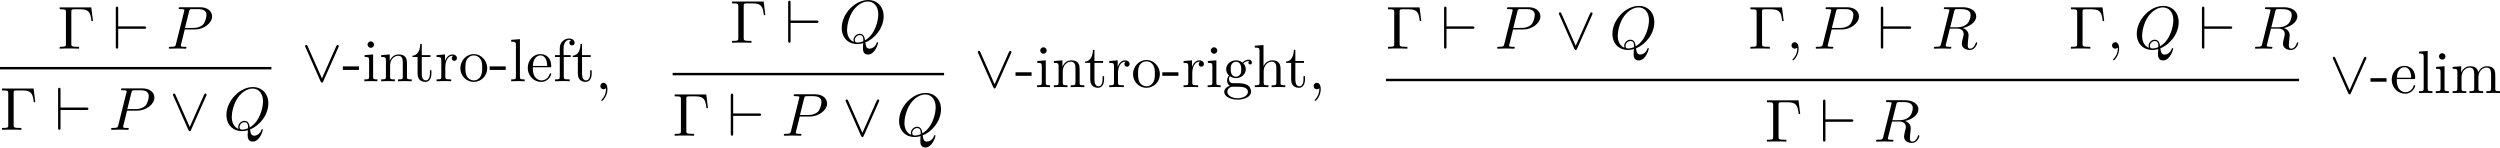
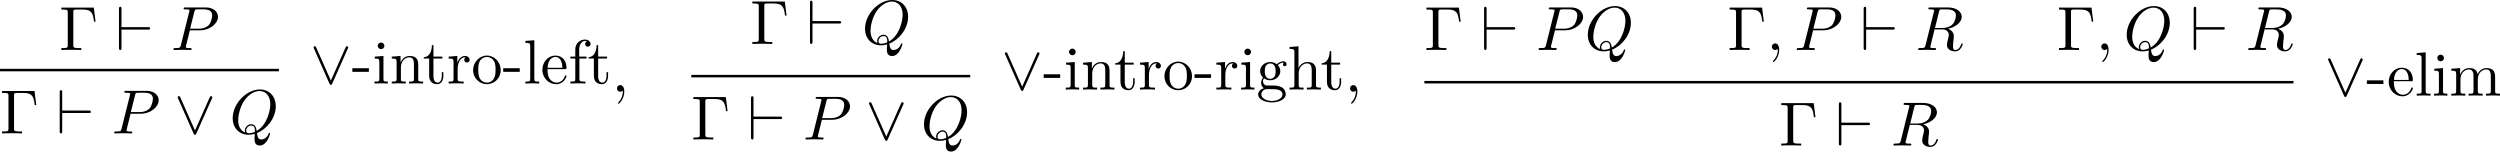
- <svg xmlns="http://www.w3.org/2000/svg" xmlns:xlink="http://www.w3.org/1999/xlink" version="1.1" width="615.875pt" height="36.333pt" viewBox="-21.804 10.915 615.875 36.333">
+ <svg xmlns="http://www.w3.org/2000/svg" xmlns:xlink="http://www.w3.org/1999/xlink" version="1.1" width="599.271pt" height="36.333pt" viewBox="-21.804 10.915 599.271 36.333">
  <defs>
+     <path id="g2-59" d="M2.022-.01C2.022-.667 1.773-1.056 1.385-1.056C1.056-1.056 .857-.807 .857-.528C.857-.259 1.056 0 1.385 0C1.504 0 1.634-.04 1.733-.13C1.763-.149 1.773-.159 1.783-.159S1.803-.149 1.803-.01C1.803 .727 1.455 1.325 1.126 1.654C1.016 1.763 1.016 1.783 1.016 1.813C1.016 1.883 1.066 1.923 1.116 1.923C1.225 1.923 2.022 1.156 2.022-.01Z" />
+     <path id="g2-80" d="M3.019-3.148H4.712C6.127-3.148 7.512-4.184 7.512-5.3C7.512-6.067 6.854-6.804 5.549-6.804H2.321C2.132-6.804 2.022-6.804 2.022-6.615C2.022-6.496 2.112-6.496 2.311-6.496C2.441-6.496 2.62-6.486 2.74-6.476C2.899-6.456 2.959-6.426 2.959-6.316C2.959-6.276 2.949-6.247 2.919-6.127L1.584-.777C1.484-.389 1.465-.309 .677-.309C.508-.309 .399-.309 .399-.12C.399 0 .518 0 .548 0C.827 0 1.534-.03 1.813-.03C2.022-.03 2.242-.02 2.451-.02C2.67-.02 2.889 0 3.098 0C3.168 0 3.298 0 3.298-.199C3.298-.309 3.208-.309 3.019-.309C2.65-.309 2.371-.309 2.371-.488C2.371-.548 2.391-.598 2.401-.658L3.019-3.148ZM3.736-6.117C3.826-6.466 3.846-6.496 4.274-6.496H5.23C6.057-6.496 6.585-6.227 6.585-5.539C6.585-5.151 6.386-4.294 5.998-3.935C5.499-3.487 4.902-3.407 4.463-3.407H3.059L3.736-6.117Z" />
+     <path id="g2-81" d="M4.364-.06C5.908-.648 7.372-2.421 7.372-4.344C7.372-5.948 6.316-7.024 4.832-7.024C2.68-7.024 .488-4.762 .488-2.441C.488-.787 1.604 .219 3.039 .219C3.288 .219 3.626 .179 4.015 .07C3.975 .687 3.975 .707 3.975 .837C3.975 1.156 3.975 1.933 4.802 1.933C5.988 1.933 6.466 .11 6.466 0C6.466-.07 6.396-.1 6.356-.1C6.276-.1 6.257-.05 6.237 .01C5.998 .717 5.42 .966 5.071 .966C4.613 .966 4.463 .697 4.364-.06ZM2.481-.139C1.704-.448 1.365-1.225 1.365-2.122C1.365-2.809 1.624-4.224 2.381-5.3C3.108-6.316 4.045-6.775 4.772-6.775C5.768-6.775 6.496-5.998 6.496-4.663C6.496-3.666 5.988-1.335 4.314-.399C4.264-.747 4.164-1.474 3.437-1.474C2.909-1.474 2.421-.976 2.421-.458C2.421-.259 2.481-.149 2.481-.139ZM3.098-.03C2.959-.03 2.64-.03 2.64-.458C2.64-.857 3.019-1.255 3.437-1.255S4.045-1.016 4.045-.408C4.045-.259 4.035-.249 3.935-.209C3.676-.1 3.377-.03 3.098-.03Z" />
+     <path id="g2-82" d="M3.736-6.117C3.796-6.356 3.826-6.456 4.015-6.486C4.105-6.496 4.423-6.496 4.623-6.496C5.33-6.496 6.436-6.496 6.436-5.509C6.436-5.171 6.276-4.483 5.888-4.095C5.629-3.836 5.101-3.517 4.204-3.517H3.088L3.736-6.117ZM5.171-3.387C6.177-3.606 7.362-4.304 7.362-5.31C7.362-6.167 6.466-6.804 5.161-6.804H2.321C2.122-6.804 2.032-6.804 2.032-6.605C2.032-6.496 2.122-6.496 2.311-6.496C2.331-6.496 2.521-6.496 2.69-6.476C2.869-6.456 2.959-6.446 2.959-6.316C2.959-6.276 2.949-6.247 2.919-6.127L1.584-.777C1.484-.389 1.465-.309 .677-.309C.498-.309 .408-.309 .408-.11C.408 0 .528 0 .548 0C.827 0 1.524-.03 1.803-.03S2.79 0 3.068 0C3.148 0 3.268 0 3.268-.199C3.268-.309 3.178-.309 2.989-.309C2.62-.309 2.341-.309 2.341-.488C2.341-.548 2.361-.598 2.371-.658L3.029-3.298H4.214C5.121-3.298 5.3-2.74 5.3-2.391C5.3-2.242 5.22-1.933 5.161-1.704C5.091-1.425 5.001-1.056 5.001-.857C5.001 .219 6.197 .219 6.326 .219C7.173 .219 7.522-.787 7.522-.927C7.522-1.046 7.412-1.046 7.402-1.046C7.313-1.046 7.293-.976 7.273-.907C7.024-.169 6.595 0 6.366 0C6.037 0 5.968-.219 5.968-.608C5.968-.917 6.027-1.425 6.067-1.743C6.087-1.883 6.107-2.072 6.107-2.212C6.107-2.979 5.44-3.288 5.171-3.387Z" />
    <path id="g3-45" d="M2.022-.01C2.022-.648 1.783-1.056 1.385-1.056C1.036-1.056 .857-.787 .857-.528S1.026 0 1.385 0C1.534 0 1.674-.06 1.783-.159C1.803 .628 1.524 1.235 1.086 1.704C1.026 1.763 1.016 1.773 1.016 1.813C1.016 1.883 1.066 1.923 1.116 1.923C1.235 1.923 2.022 1.136 2.022-.01Z" />
    <path id="g3-50" d="M4.134-1.186C4.134-1.285 4.055-1.305 4.005-1.305C3.915-1.305 3.895-1.245 3.875-1.166C3.527-.139 2.63-.139 2.531-.139C2.032-.139 1.634-.438 1.405-.807C1.106-1.285 1.106-1.943 1.106-2.301H3.885C4.105-2.301 4.134-2.301 4.134-2.511C4.134-3.497 3.597-4.463 2.351-4.463C1.196-4.463 .279-3.437 .279-2.192C.279-.857 1.325 .11 2.471 .11C3.686 .11 4.134-.996 4.134-1.186ZM3.477-2.511H1.116C1.176-3.995 2.012-4.244 2.351-4.244C3.377-4.244 3.477-2.899 3.477-2.511Z" />
    <path id="g3-55" d="M3.557-6.326C3.557-6.695 3.188-7.024 2.66-7.024C1.963-7.024 1.116-6.496 1.116-5.44V-4.294H.329V-3.985H1.116V-.757C1.116-.309 1.006-.309 .339-.309V0L1.474-.03C1.873-.03 2.341-.03 2.74 0V-.309H2.531C1.793-.309 1.773-.418 1.773-.777V-3.985H2.909V-4.294H1.743V-5.45C1.743-6.326 2.222-6.804 2.66-6.804C2.69-6.804 2.839-6.804 2.989-6.735C2.869-6.695 2.69-6.565 2.69-6.316C2.69-6.087 2.849-5.888 3.118-5.888C3.407-5.888 3.557-6.087 3.557-6.326Z" />
    <path id="g3-59" d="M4.832-4.025C4.832-4.194 4.712-4.513 4.324-4.513C4.125-4.513 3.686-4.453 3.268-4.045C2.849-4.374 2.431-4.403 2.212-4.403C1.285-4.403 .598-3.716 .598-2.949C.598-2.511 .817-2.132 1.066-1.923C.936-1.773 .757-1.445 .757-1.096C.757-.787 .887-.408 1.196-.209C.598-.04 .279 .389 .279 .787C.279 1.504 1.265 2.052 2.481 2.052C3.656 2.052 4.692 1.544 4.692 .767C4.692 .418 4.553-.09 4.045-.369C3.517-.648 2.939-.648 2.331-.648C2.082-.648 1.654-.648 1.584-.658C1.265-.697 1.056-1.006 1.056-1.325C1.056-1.365 1.056-1.594 1.225-1.793C1.614-1.514 2.022-1.484 2.212-1.484C3.138-1.484 3.826-2.172 3.826-2.939C3.826-3.308 3.666-3.676 3.417-3.905C3.776-4.244 4.134-4.294 4.314-4.294C4.314-4.294 4.384-4.294 4.413-4.284C4.304-4.244 4.254-4.134 4.254-4.015C4.254-3.846 4.384-3.726 4.543-3.726C4.643-3.726 4.832-3.796 4.832-4.025ZM3.078-2.949C3.078-2.68 3.068-2.361 2.919-2.112C2.839-1.993 2.61-1.714 2.212-1.714C1.345-1.714 1.345-2.71 1.345-2.939C1.345-3.208 1.355-3.527 1.504-3.776C1.584-3.895 1.813-4.174 2.212-4.174C3.078-4.174 3.078-3.178 3.078-2.949ZM4.174 .787C4.174 1.325 3.467 1.823 2.491 1.823C1.484 1.823 .797 1.315 .797 .787C.797 .329 1.176-.04 1.614-.07H2.202C3.059-.07 4.174-.07 4.174 .787Z" />
    <path id="g3-63" d="M5.33 0V-.309C4.812-.309 4.563-.309 4.553-.608V-2.511C4.553-3.367 4.553-3.676 4.244-4.035C4.105-4.204 3.776-4.403 3.198-4.403C2.361-4.403 1.923-3.806 1.763-3.447H1.753V-6.914L.319-6.804V-6.496C1.016-6.496 1.096-6.426 1.096-5.938V-.757C1.096-.309 .986-.309 .319-.309V0L1.445-.03L2.56 0V-.309C1.893-.309 1.783-.309 1.783-.757V-2.59C1.783-3.626 2.491-4.184 3.128-4.184C3.756-4.184 3.866-3.646 3.866-3.078V-.757C3.866-.309 3.756-.309 3.088-.309V0L4.214-.03L5.33 0Z" />
    <path id="g3-64" d="M2.75-1.863V-2.441H.11V-1.863H2.75Z" />
    <path id="g3-66" d="M2.461 0V-.309C1.803-.309 1.763-.359 1.763-.747V-4.403L.369-4.294V-3.985C1.016-3.985 1.106-3.925 1.106-3.437V-.757C1.106-.309 .996-.309 .329-.309V0L1.425-.03C1.773-.03 2.122-.01 2.461 0ZM1.913-6.017C1.913-6.286 1.684-6.545 1.385-6.545C1.046-6.545 .847-6.267 .847-6.017C.847-5.748 1.076-5.489 1.375-5.489C1.714-5.489 1.913-5.768 1.913-6.017Z" />
    <path id="g3-72" d="M2.54 0V-.309C1.873-.309 1.763-.309 1.763-.757V-6.914L.329-6.804V-6.496C1.026-6.496 1.106-6.426 1.106-5.938V-.757C1.106-.309 .996-.309 .329-.309V0L1.435-.03L2.54 0Z" />
    <path id="g3-75" d="M8.1 0V-.309C7.582-.309 7.333-.309 7.323-.608V-2.511C7.323-3.367 7.323-3.676 7.014-4.035C6.874-4.204 6.545-4.403 5.968-4.403C5.131-4.403 4.692-3.806 4.523-3.427C4.384-4.294 3.646-4.403 3.198-4.403C2.471-4.403 2.002-3.975 1.724-3.357V-4.403L.319-4.294V-3.985C1.016-3.985 1.096-3.915 1.096-3.427V-.757C1.096-.309 .986-.309 .319-.309V0L1.445-.03L2.56 0V-.309C1.893-.309 1.783-.309 1.783-.757V-2.59C1.783-3.626 2.491-4.184 3.128-4.184C3.756-4.184 3.866-3.646 3.866-3.078V-.757C3.866-.309 3.756-.309 3.088-.309V0L4.214-.03L5.33 0V-.309C4.663-.309 4.553-.309 4.553-.757V-2.59C4.553-3.626 5.26-4.184 5.898-4.184C6.526-4.184 6.635-3.646 6.635-3.078V-.757C6.635-.309 6.526-.309 5.858-.309V0L6.984-.03L8.1 0Z" />
    <path id="g3-77" d="M5.33 0V-.309C4.812-.309 4.563-.309 4.553-.608V-2.511C4.553-3.367 4.553-3.676 4.244-4.035C4.105-4.204 3.776-4.403 3.198-4.403C2.471-4.403 2.002-3.975 1.724-3.357V-4.403L.319-4.294V-3.985C1.016-3.985 1.096-3.915 1.096-3.427V-.757C1.096-.309 .986-.309 .319-.309V0L1.445-.03L2.56 0V-.309C1.893-.309 1.783-.309 1.783-.757V-2.59C1.783-3.626 2.491-4.184 3.128-4.184C3.756-4.184 3.866-3.646 3.866-3.078V-.757C3.866-.309 3.756-.309 3.088-.309V0L4.214-.03L5.33 0Z" />
    <path id="g3-81" d="M4.692-2.132C4.692-3.407 3.696-4.463 2.491-4.463C1.245-4.463 .279-3.377 .279-2.132C.279-.847 1.315 .11 2.481 .11C3.686 .11 4.692-.867 4.692-2.132ZM3.866-2.212C3.866-1.853 3.866-1.315 3.646-.877C3.427-.428 2.989-.139 2.491-.139C2.062-.139 1.624-.349 1.355-.807C1.106-1.245 1.106-1.853 1.106-2.212C1.106-2.6 1.106-3.138 1.345-3.577C1.614-4.035 2.082-4.244 2.481-4.244C2.919-4.244 3.347-4.025 3.606-3.597S3.866-2.59 3.866-2.212Z" />
    <path id="g3-96" d="M3.626-3.796C3.626-4.115 3.318-4.403 2.889-4.403C2.162-4.403 1.803-3.736 1.664-3.308V-4.403L.279-4.294V-3.985C.976-3.985 1.056-3.915 1.056-3.427V-.757C1.056-.309 .946-.309 .279-.309V0L1.415-.03C1.813-.03 2.281-.03 2.68 0V-.309H2.471C1.733-.309 1.714-.418 1.714-.777V-2.311C1.714-3.298 2.132-4.184 2.889-4.184C2.959-4.184 2.979-4.184 2.999-4.174C2.969-4.164 2.77-4.045 2.77-3.786C2.77-3.507 2.979-3.357 3.198-3.357C3.377-3.357 3.626-3.477 3.626-3.796Z" />
    <path id="g3-105" d="M3.308-1.235V-1.803H3.059V-1.255C3.059-.518 2.76-.139 2.391-.139C1.724-.139 1.724-1.046 1.724-1.215V-3.985H3.148V-4.294H1.724V-6.127H1.474C1.465-5.31 1.166-4.244 .189-4.204V-3.985H1.036V-1.235C1.036-.01 1.963 .11 2.321 .11C3.029 .11 3.308-.598 3.308-1.235Z" />
-     <path id="g2-59" d="M2.022-.01C2.022-.667 1.773-1.056 1.385-1.056C1.056-1.056 .857-.807 .857-.528C.857-.259 1.056 0 1.385 0C1.504 0 1.634-.04 1.733-.13C1.763-.149 1.773-.159 1.783-.159S1.803-.149 1.803-.01C1.803 .727 1.455 1.325 1.126 1.654C1.016 1.763 1.016 1.783 1.016 1.813C1.016 1.883 1.066 1.923 1.116 1.923C1.225 1.923 2.022 1.156 2.022-.01Z" />
-     <path id="g2-80" d="M3.019-3.148H4.712C6.127-3.148 7.512-4.184 7.512-5.3C7.512-6.067 6.854-6.804 5.549-6.804H2.321C2.132-6.804 2.022-6.804 2.022-6.615C2.022-6.496 2.112-6.496 2.311-6.496C2.441-6.496 2.62-6.486 2.74-6.476C2.899-6.456 2.959-6.426 2.959-6.316C2.959-6.276 2.949-6.247 2.919-6.127L1.584-.777C1.484-.389 1.465-.309 .677-.309C.508-.309 .399-.309 .399-.12C.399 0 .518 0 .548 0C.827 0 1.534-.03 1.813-.03C2.022-.03 2.242-.02 2.451-.02C2.67-.02 2.889 0 3.098 0C3.168 0 3.298 0 3.298-.199C3.298-.309 3.208-.309 3.019-.309C2.65-.309 2.371-.309 2.371-.488C2.371-.548 2.391-.598 2.401-.658L3.019-3.148ZM3.736-6.117C3.826-6.466 3.846-6.496 4.274-6.496H5.23C6.057-6.496 6.585-6.227 6.585-5.539C6.585-5.151 6.386-4.294 5.998-3.935C5.499-3.487 4.902-3.407 4.463-3.407H3.059L3.736-6.117Z" />
-     <path id="g2-81" d="M4.364-.06C5.908-.648 7.372-2.421 7.372-4.344C7.372-5.948 6.316-7.024 4.832-7.024C2.68-7.024 .488-4.762 .488-2.441C.488-.787 1.604 .219 3.039 .219C3.288 .219 3.626 .179 4.015 .07C3.975 .687 3.975 .707 3.975 .837C3.975 1.156 3.975 1.933 4.802 1.933C5.988 1.933 6.466 .11 6.466 0C6.466-.07 6.396-.1 6.356-.1C6.276-.1 6.257-.05 6.237 .01C5.998 .717 5.42 .966 5.071 .966C4.613 .966 4.463 .697 4.364-.06ZM2.481-.139C1.704-.448 1.365-1.225 1.365-2.122C1.365-2.809 1.624-4.224 2.381-5.3C3.108-6.316 4.045-6.775 4.772-6.775C5.768-6.775 6.496-5.998 6.496-4.663C6.496-3.666 5.988-1.335 4.314-.399C4.264-.747 4.164-1.474 3.437-1.474C2.909-1.474 2.421-.976 2.421-.458C2.421-.259 2.481-.149 2.481-.139ZM3.098-.03C2.959-.03 2.64-.03 2.64-.458C2.64-.857 3.019-1.255 3.437-1.255S4.045-1.016 4.045-.408C4.045-.259 4.035-.249 3.935-.209C3.676-.1 3.377-.03 3.098-.03Z" />
-     <path id="g2-82" d="M3.736-6.117C3.796-6.356 3.826-6.456 4.015-6.486C4.105-6.496 4.423-6.496 4.623-6.496C5.33-6.496 6.436-6.496 6.436-5.509C6.436-5.171 6.276-4.483 5.888-4.095C5.629-3.836 5.101-3.517 4.204-3.517H3.088L3.736-6.117ZM5.171-3.387C6.177-3.606 7.362-4.304 7.362-5.31C7.362-6.167 6.466-6.804 5.161-6.804H2.321C2.122-6.804 2.032-6.804 2.032-6.605C2.032-6.496 2.122-6.496 2.311-6.496C2.331-6.496 2.521-6.496 2.69-6.476C2.869-6.456 2.959-6.446 2.959-6.316C2.959-6.276 2.949-6.247 2.919-6.127L1.584-.777C1.484-.389 1.465-.309 .677-.309C.498-.309 .408-.309 .408-.11C.408 0 .528 0 .548 0C.827 0 1.524-.03 1.803-.03S2.79 0 3.068 0C3.148 0 3.268 0 3.268-.199C3.268-.309 3.178-.309 2.989-.309C2.62-.309 2.341-.309 2.341-.488C2.341-.548 2.361-.598 2.371-.658L3.029-3.298H4.214C5.121-3.298 5.3-2.74 5.3-2.391C5.3-2.242 5.22-1.933 5.161-1.704C5.091-1.425 5.001-1.056 5.001-.857C5.001 .219 6.197 .219 6.326 .219C7.173 .219 7.522-.787 7.522-.927C7.522-1.046 7.412-1.046 7.402-1.046C7.313-1.046 7.293-.976 7.273-.907C7.024-.169 6.595 0 6.366 0C6.037 0 5.968-.219 5.968-.608C5.968-.917 6.027-1.425 6.067-1.743C6.087-1.883 6.107-2.072 6.107-2.212C6.107-2.979 5.44-3.288 5.171-3.387Z" />
    <path id="g1-95" d="M6.017-5.559C6.077-5.689 6.087-5.709 6.087-5.758C6.087-5.868 5.998-5.958 5.888-5.958C5.788-5.958 5.729-5.888 5.659-5.738L3.318-.468L.976-5.748C.897-5.938 .817-5.958 .747-5.958C.638-5.958 .548-5.868 .548-5.758C.548-5.738 .548-5.719 .608-5.599L3.088 .01C3.168 .179 3.228 .219 3.318 .219C3.447 .219 3.477 .149 3.537 .01L6.017-5.559Z" />
    <path id="g1-96" d="M5.181-3.258C5.35-3.258 5.529-3.258 5.529-3.457S5.35-3.656 5.181-3.656H.946V-6.555C.946-6.735 .946-6.914 .747-6.914S.548-6.705 .548-6.555V-.359C.548-.209 .548 0 .747 0S.946-.179 .946-.359V-3.258H5.181Z" />
    <path id="g0-0" d="M5.519-6.775H.329V-6.466H.568C1.335-6.466 1.355-6.356 1.355-5.998V-.777C1.355-.418 1.335-.309 .568-.309H.329V0C.677-.03 1.455-.03 1.843-.03C2.252-.03 3.158-.03 3.517 0V-.309H3.188C2.242-.309 2.242-.438 2.242-.787V-6.067C2.242-6.396 2.262-6.466 2.73-6.466H3.756C5.181-6.466 5.39-5.878 5.549-4.533H5.798L5.519-6.775Z" />
  </defs>
  <g id="page1" transform="matrix(1.5 0 0 1.5 0 0)">
    <use x="-5.063" y="15.269" xlink:href="#g0-0" />
    <use x="3.931" y="15.269" xlink:href="#g1-96" />
    <use x="12.786" y="15.269" xlink:href="#g2-80" />
    <rect x="-14.536" y="18.274" height=".399" width="44.575" />
    <use x="35.02" y="20.621" xlink:href="#g1-95" />
    <use x="41.662" y="20.621" xlink:href="#g3-64" />
    <use x="44.979" y="20.621" xlink:href="#g3-66" />
    <use x="47.749" y="20.621" xlink:href="#g3-77" />
    <use x="53.009" y="20.621" xlink:href="#g3-105" />
    <use x="56.885" y="20.621" xlink:href="#g3-96" />
    <use x="60.79" y="20.621" xlink:href="#g3-81" />
    <use x="65.772" y="20.621" xlink:href="#g3-64" />
    <use x="69.089" y="20.621" xlink:href="#g3-72" />
    <use x="71.859" y="20.621" xlink:href="#g3-50" />
    <use x="76.282" y="20.621" xlink:href="#g3-55" />
    <use x="79.331" y="20.621" xlink:href="#g3-105" />
    <use x="-14.536" y="28.597" xlink:href="#g0-0" />
    <use x="-5.542" y="28.597" xlink:href="#g1-96" />
    <use x="3.313" y="28.597" xlink:href="#g2-80" />
    <use x="13.307" y="28.597" xlink:href="#g1-95" />
    <use x="22.163" y="28.597" xlink:href="#g2-81" />
    <use x="83.206" y="21.933" xlink:href="#g3-45" />
    <use x="105.363" y="14.3" xlink:href="#g0-0" />
    <use x="114.357" y="14.3" xlink:href="#g1-96" />
    <use x="123.213" y="14.3" xlink:href="#g2-81" />
    <rect x="95.938" y="19.243" height=".399" width="44.575" />
    <use x="145.495" y="21.589" xlink:href="#g1-95" />
    <use x="152.136" y="21.589" xlink:href="#g3-64" />
    <use x="155.454" y="21.589" xlink:href="#g3-66" />
    <use x="158.224" y="21.589" xlink:href="#g3-77" />
    <use x="163.484" y="21.589" xlink:href="#g3-105" />
    <use x="167.359" y="21.589" xlink:href="#g3-96" />
    <use x="171.265" y="21.589" xlink:href="#g3-81" />
    <use x="176.246" y="21.589" xlink:href="#g3-64" />
    <use x="179.564" y="21.589" xlink:href="#g3-96" />
    <use x="183.469" y="21.589" xlink:href="#g3-66" />
    <use x="186.239" y="21.589" xlink:href="#g3-59" />
    <use x="191.22" y="21.589" xlink:href="#g3-63" />
    <use x="196.48" y="21.589" xlink:href="#g3-105" />
    <use x="95.938" y="29.566" xlink:href="#g0-0" />
    <use x="104.932" y="29.566" xlink:href="#g1-96" />
    <use x="113.788" y="29.566" xlink:href="#g2-80" />
    <use x="123.782" y="29.566" xlink:href="#g1-95" />
    <use x="132.637" y="29.566" xlink:href="#g2-81" />
    <use x="200.356" y="21.933" xlink:href="#g3-45" />
    <use x="213.088" y="15.269" xlink:href="#g0-0" />
    <use x="222.082" y="15.269" xlink:href="#g1-96" />
    <use x="230.938" y="15.269" xlink:href="#g2-80" />
-     <use x="240.931" y="15.269" xlink:href="#g1-95" />
-     <use x="249.787" y="15.269" xlink:href="#g2-81" />
-     <use x="272.607" y="15.269" xlink:href="#g0-0" />
-     <use x="278.834" y="15.269" xlink:href="#g2-59" />
-     <use x="283.261" y="15.269" xlink:href="#g2-80" />
-     <use x="293.809" y="15.269" xlink:href="#g1-96" />
-     <use x="302.664" y="15.269" xlink:href="#g2-82" />
-     <use x="325.25" y="15.269" xlink:href="#g0-0" />
-     <use x="331.476" y="15.269" xlink:href="#g2-59" />
-     <use x="335.904" y="15.269" xlink:href="#g2-81" />
-     <use x="346.547" y="15.269" xlink:href="#g1-96" />
-     <use x="355.403" y="15.269" xlink:href="#g2-82" />
-     <rect x="213.088" y="20.212" height=".399" width="149.957" />
-     <use x="368.026" y="22.558" xlink:href="#g1-95" />
-     <use x="374.668" y="22.558" xlink:href="#g3-64" />
-     <use x="377.985" y="22.558" xlink:href="#g3-50" />
-     <use x="382.409" y="22.558" xlink:href="#g3-72" />
-     <use x="385.178" y="22.558" xlink:href="#g3-66" />
-     <use x="387.948" y="22.558" xlink:href="#g3-75" />
-     <use x="275.321" y="30.534" xlink:href="#g0-0" />
-     <use x="284.315" y="30.534" xlink:href="#g1-96" />
-     <use x="293.17" y="30.534" xlink:href="#g2-82" />
+     <use x="238.717" y="15.269" xlink:href="#g2-81" />
+     <use x="261.537" y="15.269" xlink:href="#g0-0" />
+     <use x="267.764" y="15.269" xlink:href="#g2-59" />
+     <use x="272.192" y="15.269" xlink:href="#g2-80" />
+     <use x="282.739" y="15.269" xlink:href="#g1-96" />
+     <use x="291.595" y="15.269" xlink:href="#g2-82" />
+     <use x="314.18" y="15.269" xlink:href="#g0-0" />
+     <use x="320.407" y="15.269" xlink:href="#g2-59" />
+     <use x="324.835" y="15.269" xlink:href="#g2-81" />
+     <use x="335.478" y="15.269" xlink:href="#g1-96" />
+     <use x="344.334" y="15.269" xlink:href="#g2-82" />
+     <rect x="213.088" y="20.212" height=".399" width="138.887" />
+     <use x="356.956" y="22.558" xlink:href="#g1-95" />
+     <use x="363.598" y="22.558" xlink:href="#g3-64" />
+     <use x="366.916" y="22.558" xlink:href="#g3-50" />
+     <use x="371.339" y="22.558" xlink:href="#g3-72" />
+     <use x="374.109" y="22.558" xlink:href="#g3-66" />
+     <use x="376.878" y="22.558" xlink:href="#g3-75" />
+     <use x="269.786" y="30.534" xlink:href="#g0-0" />
+     <use x="278.78" y="30.534" xlink:href="#g1-96" />
+     <use x="287.636" y="30.534" xlink:href="#g2-82" />
  </g>
</svg>
